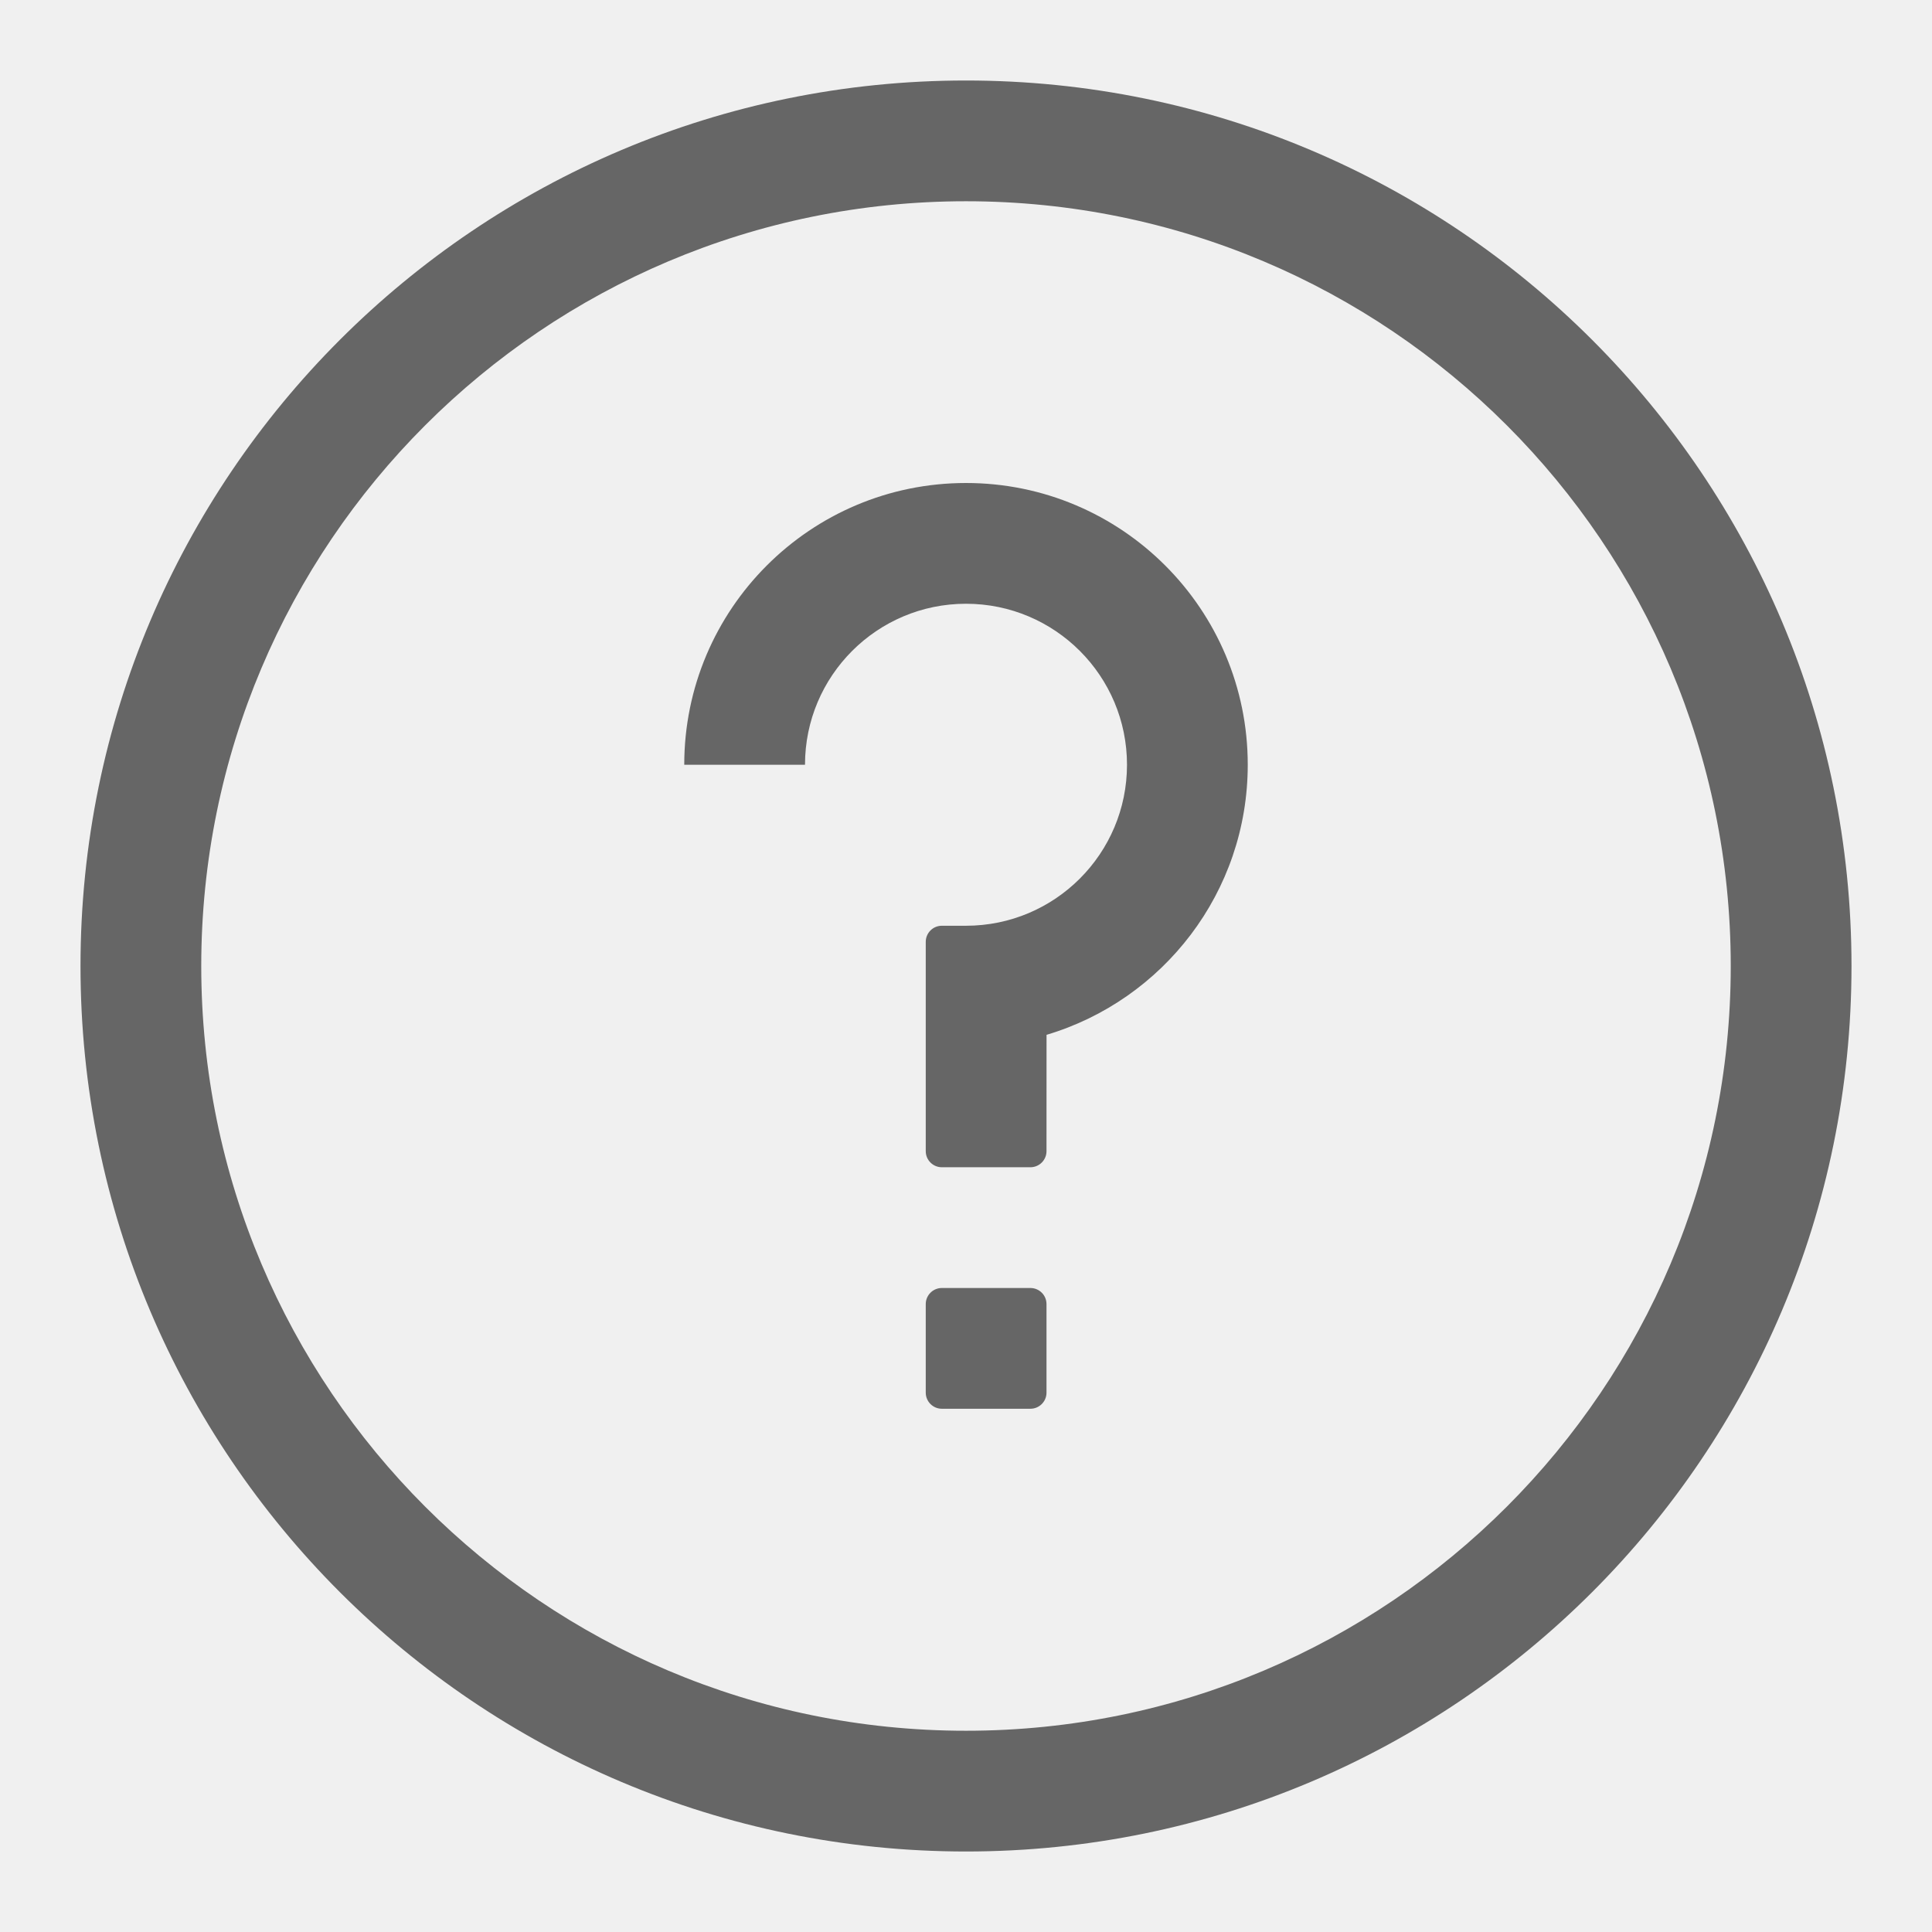
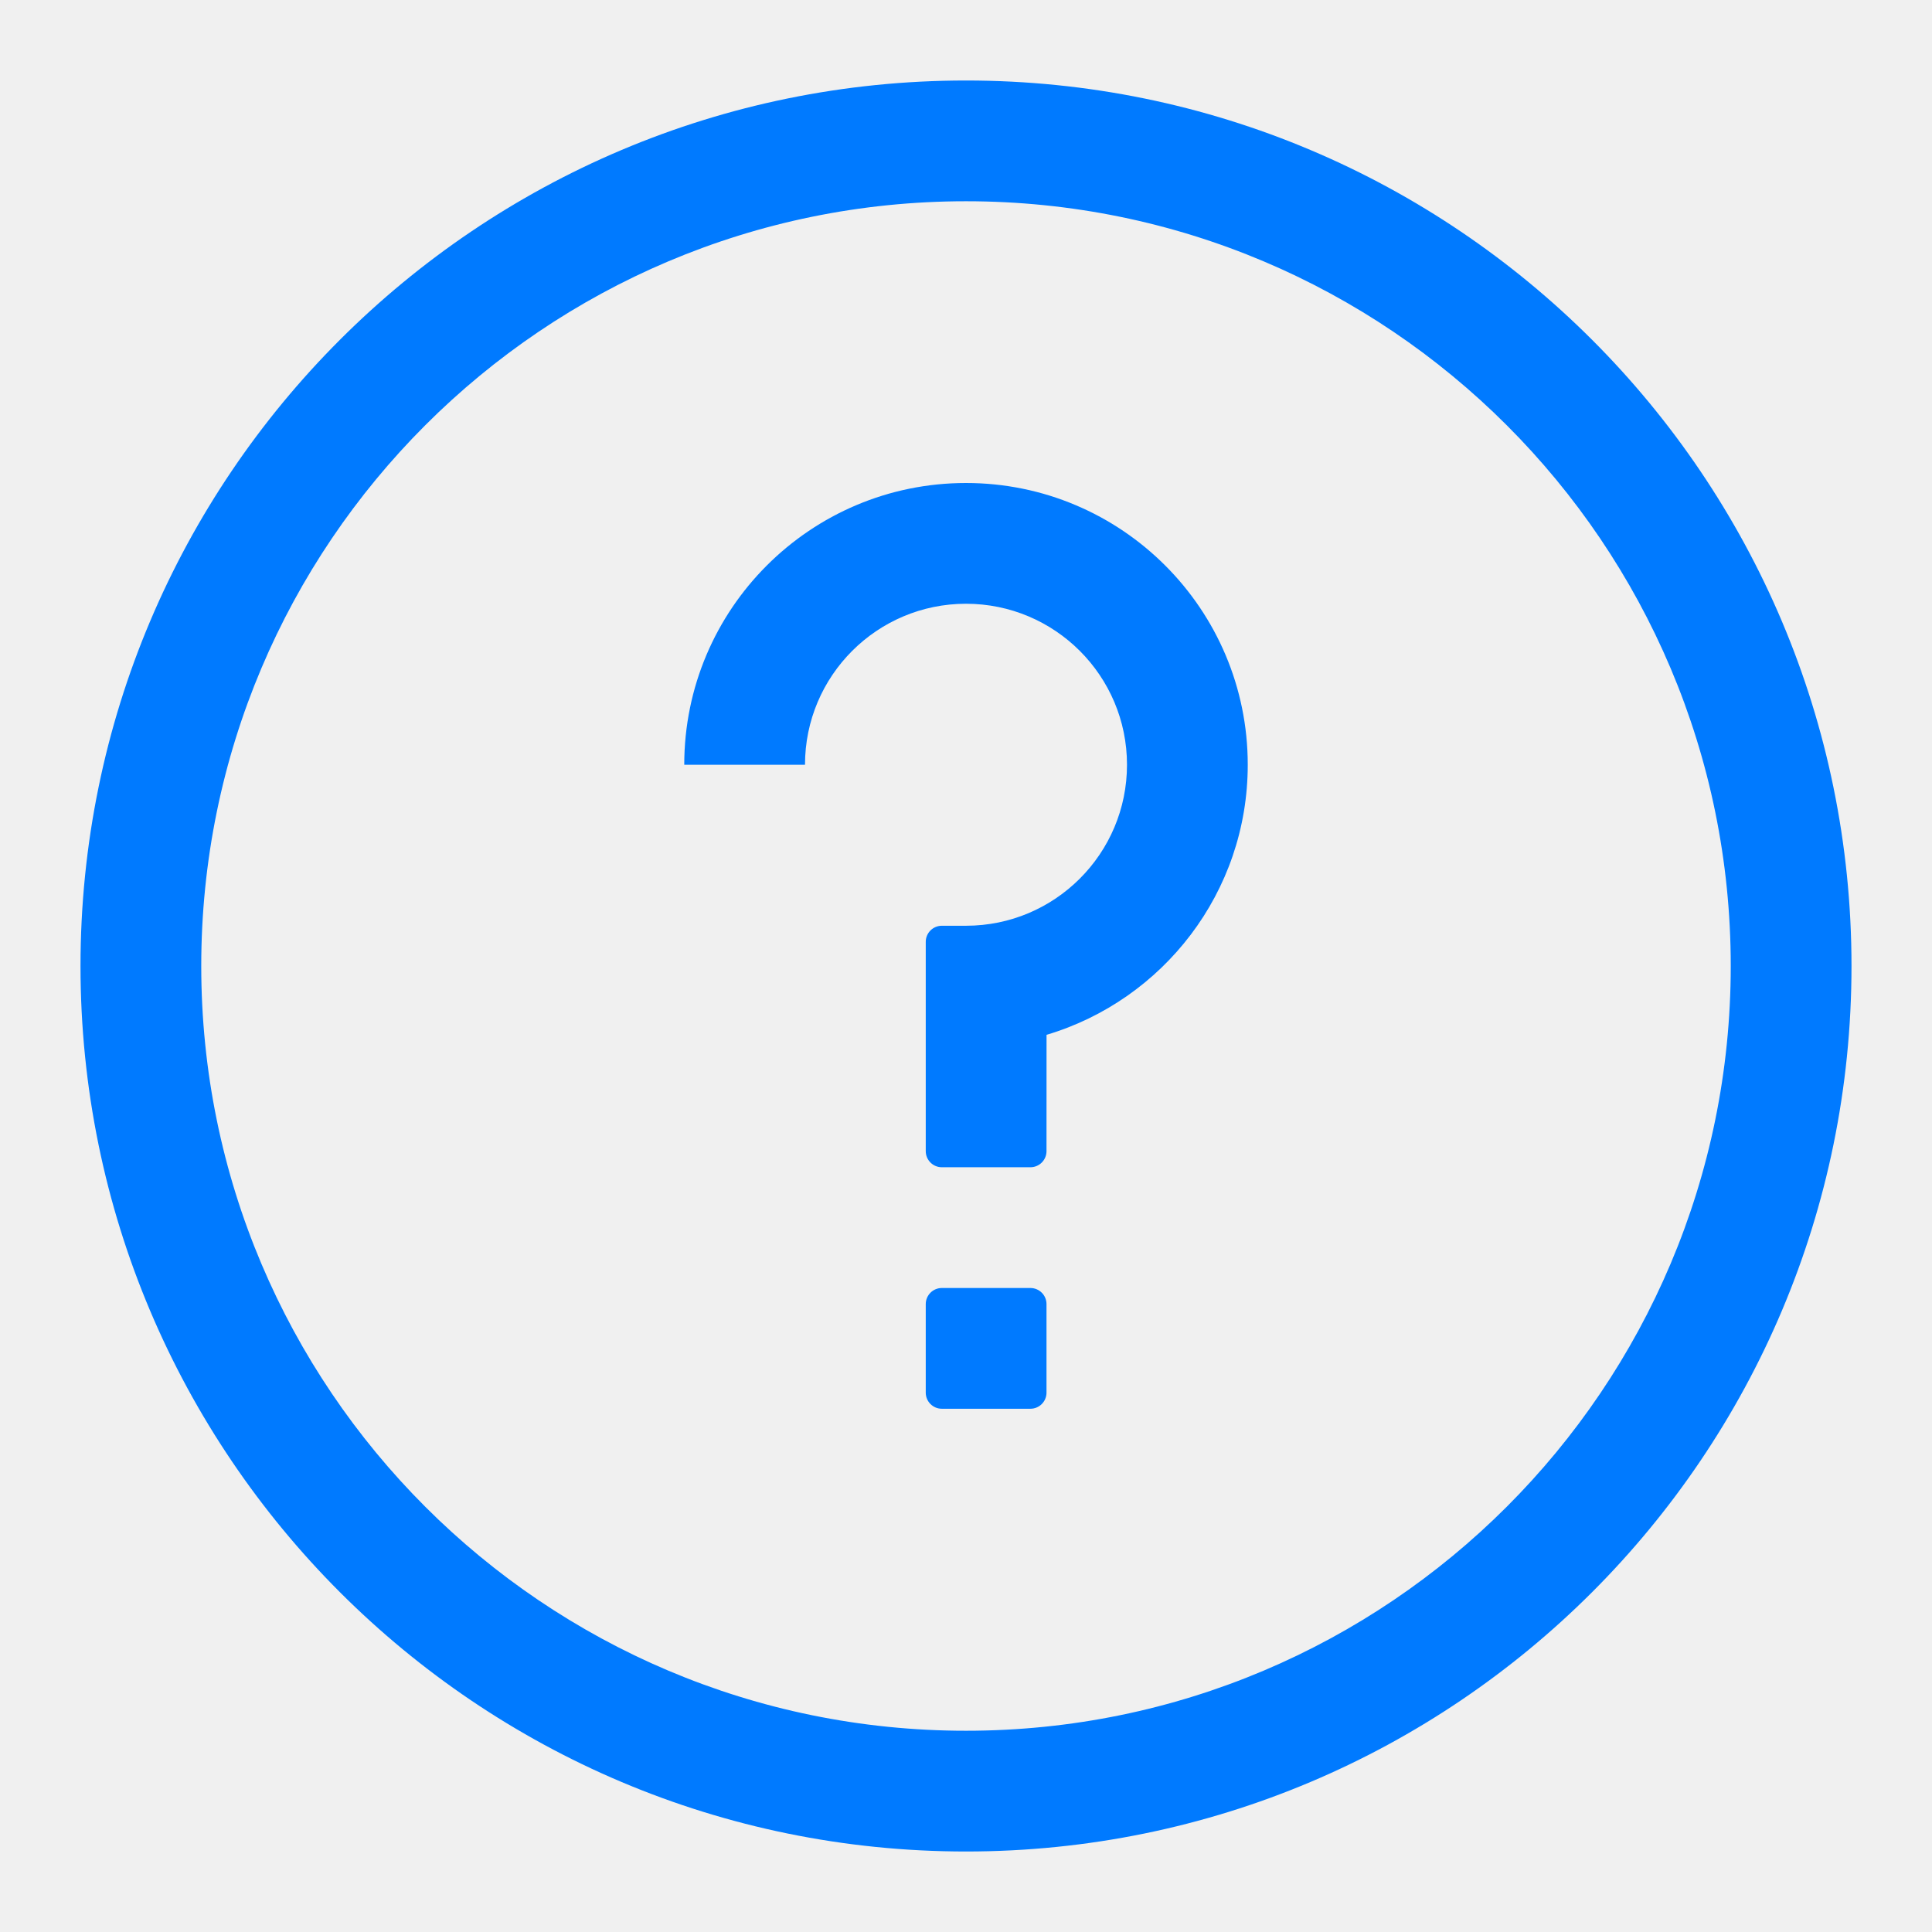
- <svg xmlns="http://www.w3.org/2000/svg" width="32px" height="32px" viewBox="0 0 48 48" class="antd-mobile-icon" style="vertical-align: -0.125em; font-size: 30px; color: rgb(102, 102, 102);">
+ <svg xmlns="http://www.w3.org/2000/svg" width="32px" height="32px" viewBox="0 0 48 48" class="antd-mobile-icon" style="vertical-align: -0.125em; font-size: 30px; color: #007aff;">
  <g id="QuestionCircleOutline-QuestionCircleOutline" stroke="none" stroke-width="1" fill="none" fill-rule="evenodd">
    <g id="QuestionCircleOutline-编组">
      <rect id="QuestionCircleOutline-矩形" fill="#FFFFFF" opacity="0" x="0" y="0" width="48" height="48" />
      <path d="M24,2 C36.15,2 46,11.85 46,24 C46,36.15 36.15,46 24,46 C11.85,46 2,36.15 2,24 C2,11.85 11.85,2 24,2 Z M24,5 C13.507,5 5,13.507 5,24 C5,34.493 13.507,43 24,43 C34.493,43 43,34.493 43,24 C43,13.507 34.493,5 24,5 Z M26,32.4 L26,34.6 C26,34.821 25.821,35 25.6,35 L23.4,35 C23.179,35 23,34.821 23,34.6 L23,32.4 C23,32.179 23.179,32 23.4,32 L25.6,32 C25.821,32 26,32.179 26,32.4 Z M24,12 C27.866,12 31,15.134 31,19 C31,22.171 28.892,24.849 26.001,25.71 L26,28.6 C26,28.821 25.821,29 25.6,29 L23.4,29 C23.179,29 23,28.821 23,28.6 L23,23.4 C23,23.179 23.179,23 23.4,23 L24,23 L24,23 C26.209,23 28,21.209 28,19 C28,16.791 26.209,15 24,15 C21.791,15 20,16.791 20,19 L17,19 C17,15.134 20.134,12 24,12 Z" id="QuestionCircleOutline-形状" fill="currentColor" fill-rule="nonzero" />
    </g>
  </g>
</svg>
